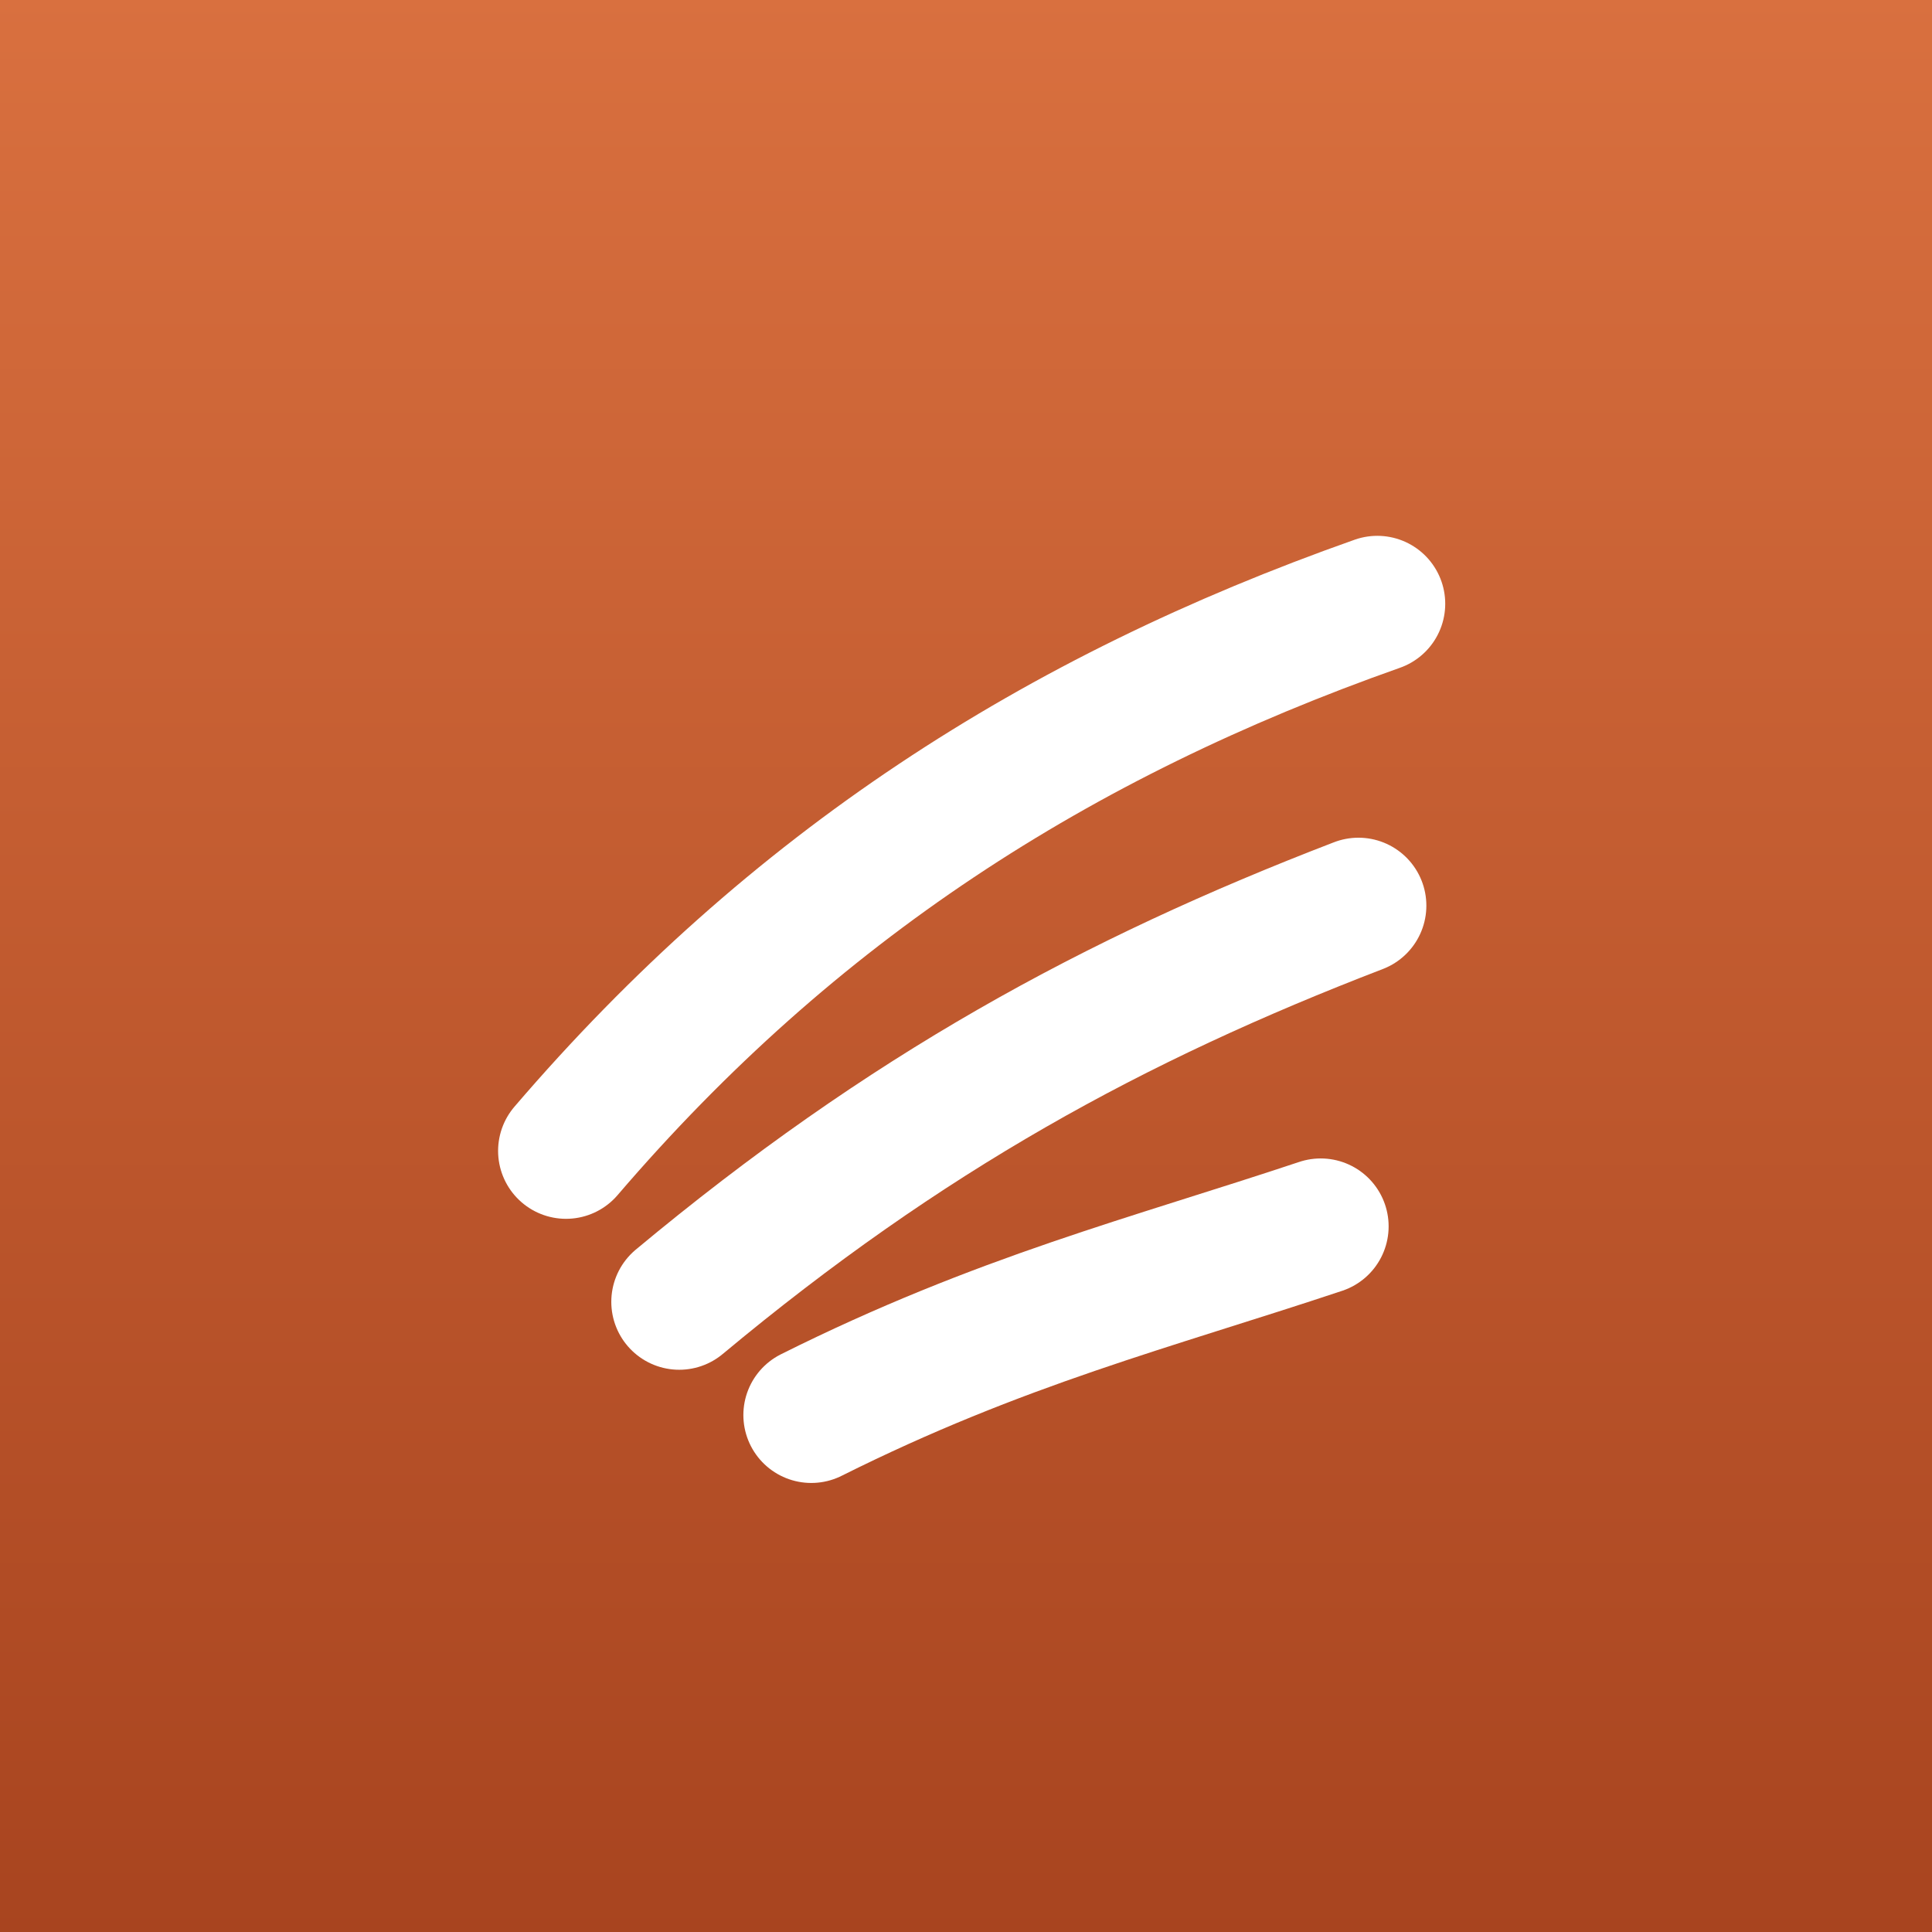
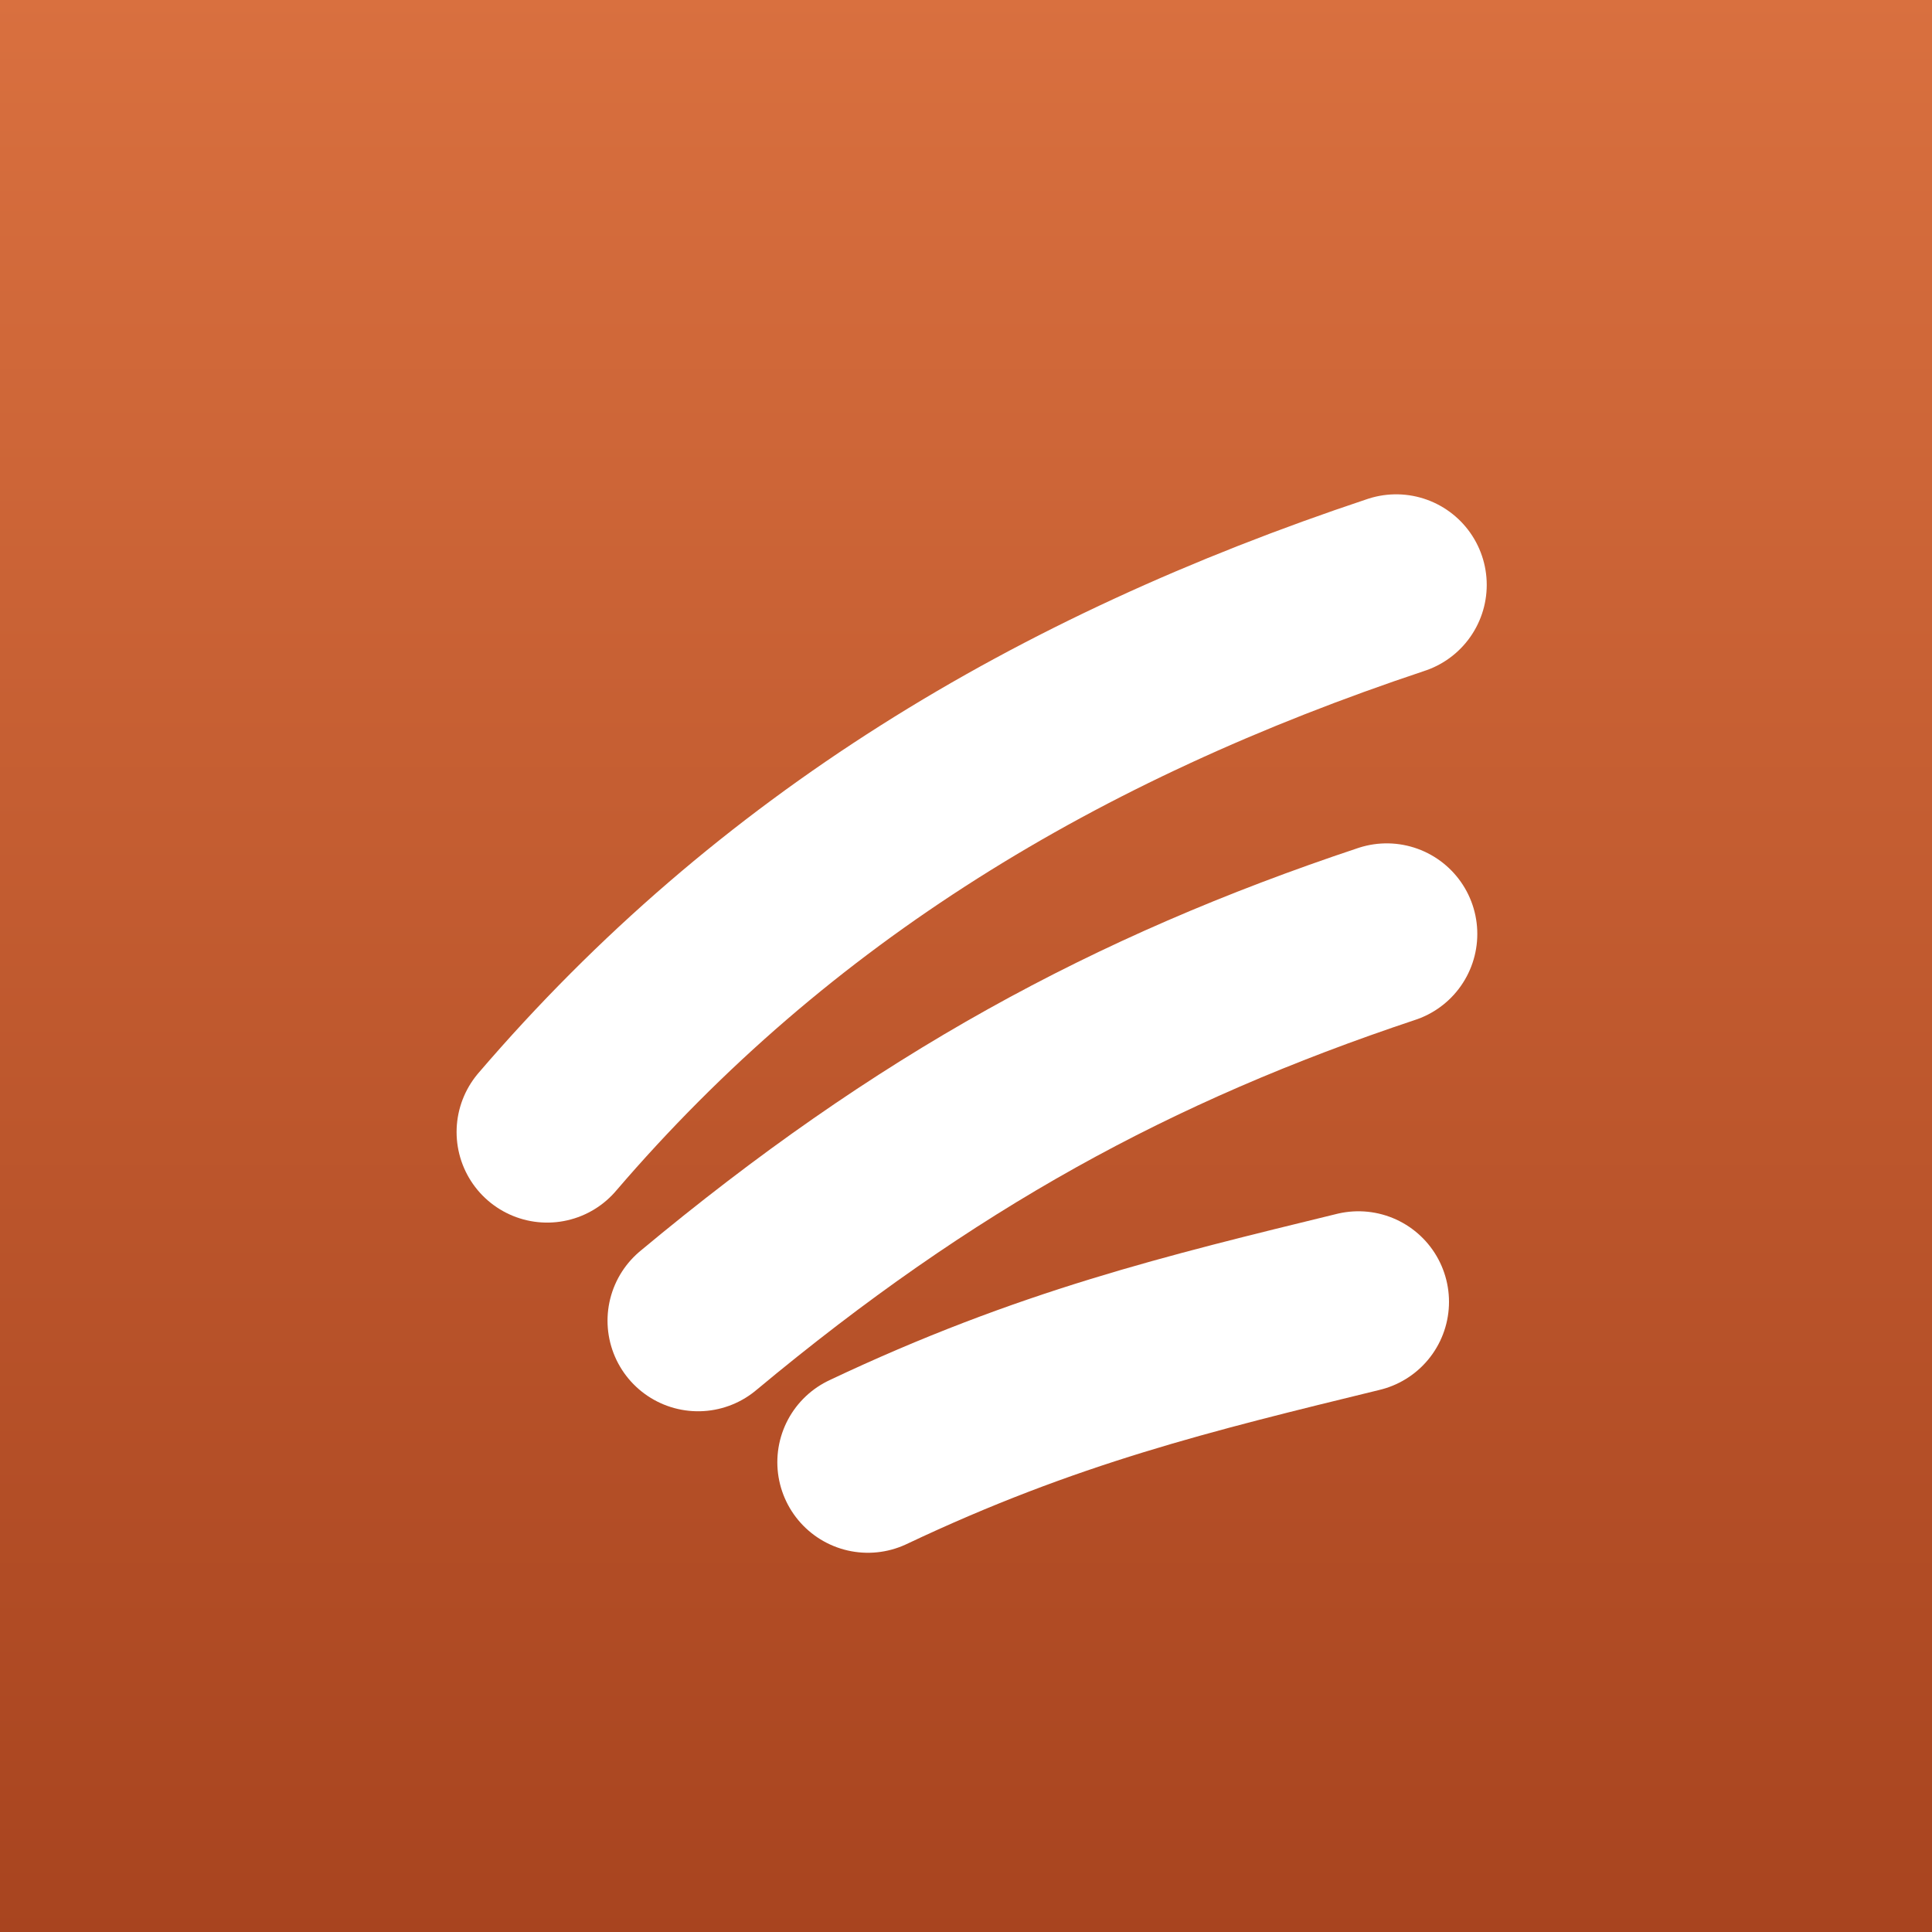
<svg xmlns="http://www.w3.org/2000/svg" width="1024" height="1024" viewBox="0 0 1024 1024">
  <defs>
    <linearGradient id="g" x1="0" y1="0" x2="0" y2="1">
      <stop offset="0" stop-color="#d9703f" />
      <stop offset="1" stop-color="#a8441f" />
    </linearGradient>
  </defs>
  <rect width="1024" height="1024" rx="0" fill="url(#g)" />
-   <g fill="none" stroke="#fff" stroke-width="72" stroke-linecap="round">
-     <path d="M300 610C420 470 560 380 730 320" />
-     <path d="M360 690C480 590 590 530 720 480" />
-     <path d="M430 750C530 700 610 680 700 650" />
+   <g fill="none" stroke="#fff" stroke-width="96" stroke-linecap="round">
+     <path d="M290 600C410 460 560 370 740 310" />
+     <path d="M370 700C490 600 600 540 735 495" />
+     <path d="M460 775C555 730 630 712 720 690" />
  </g>
</svg>
